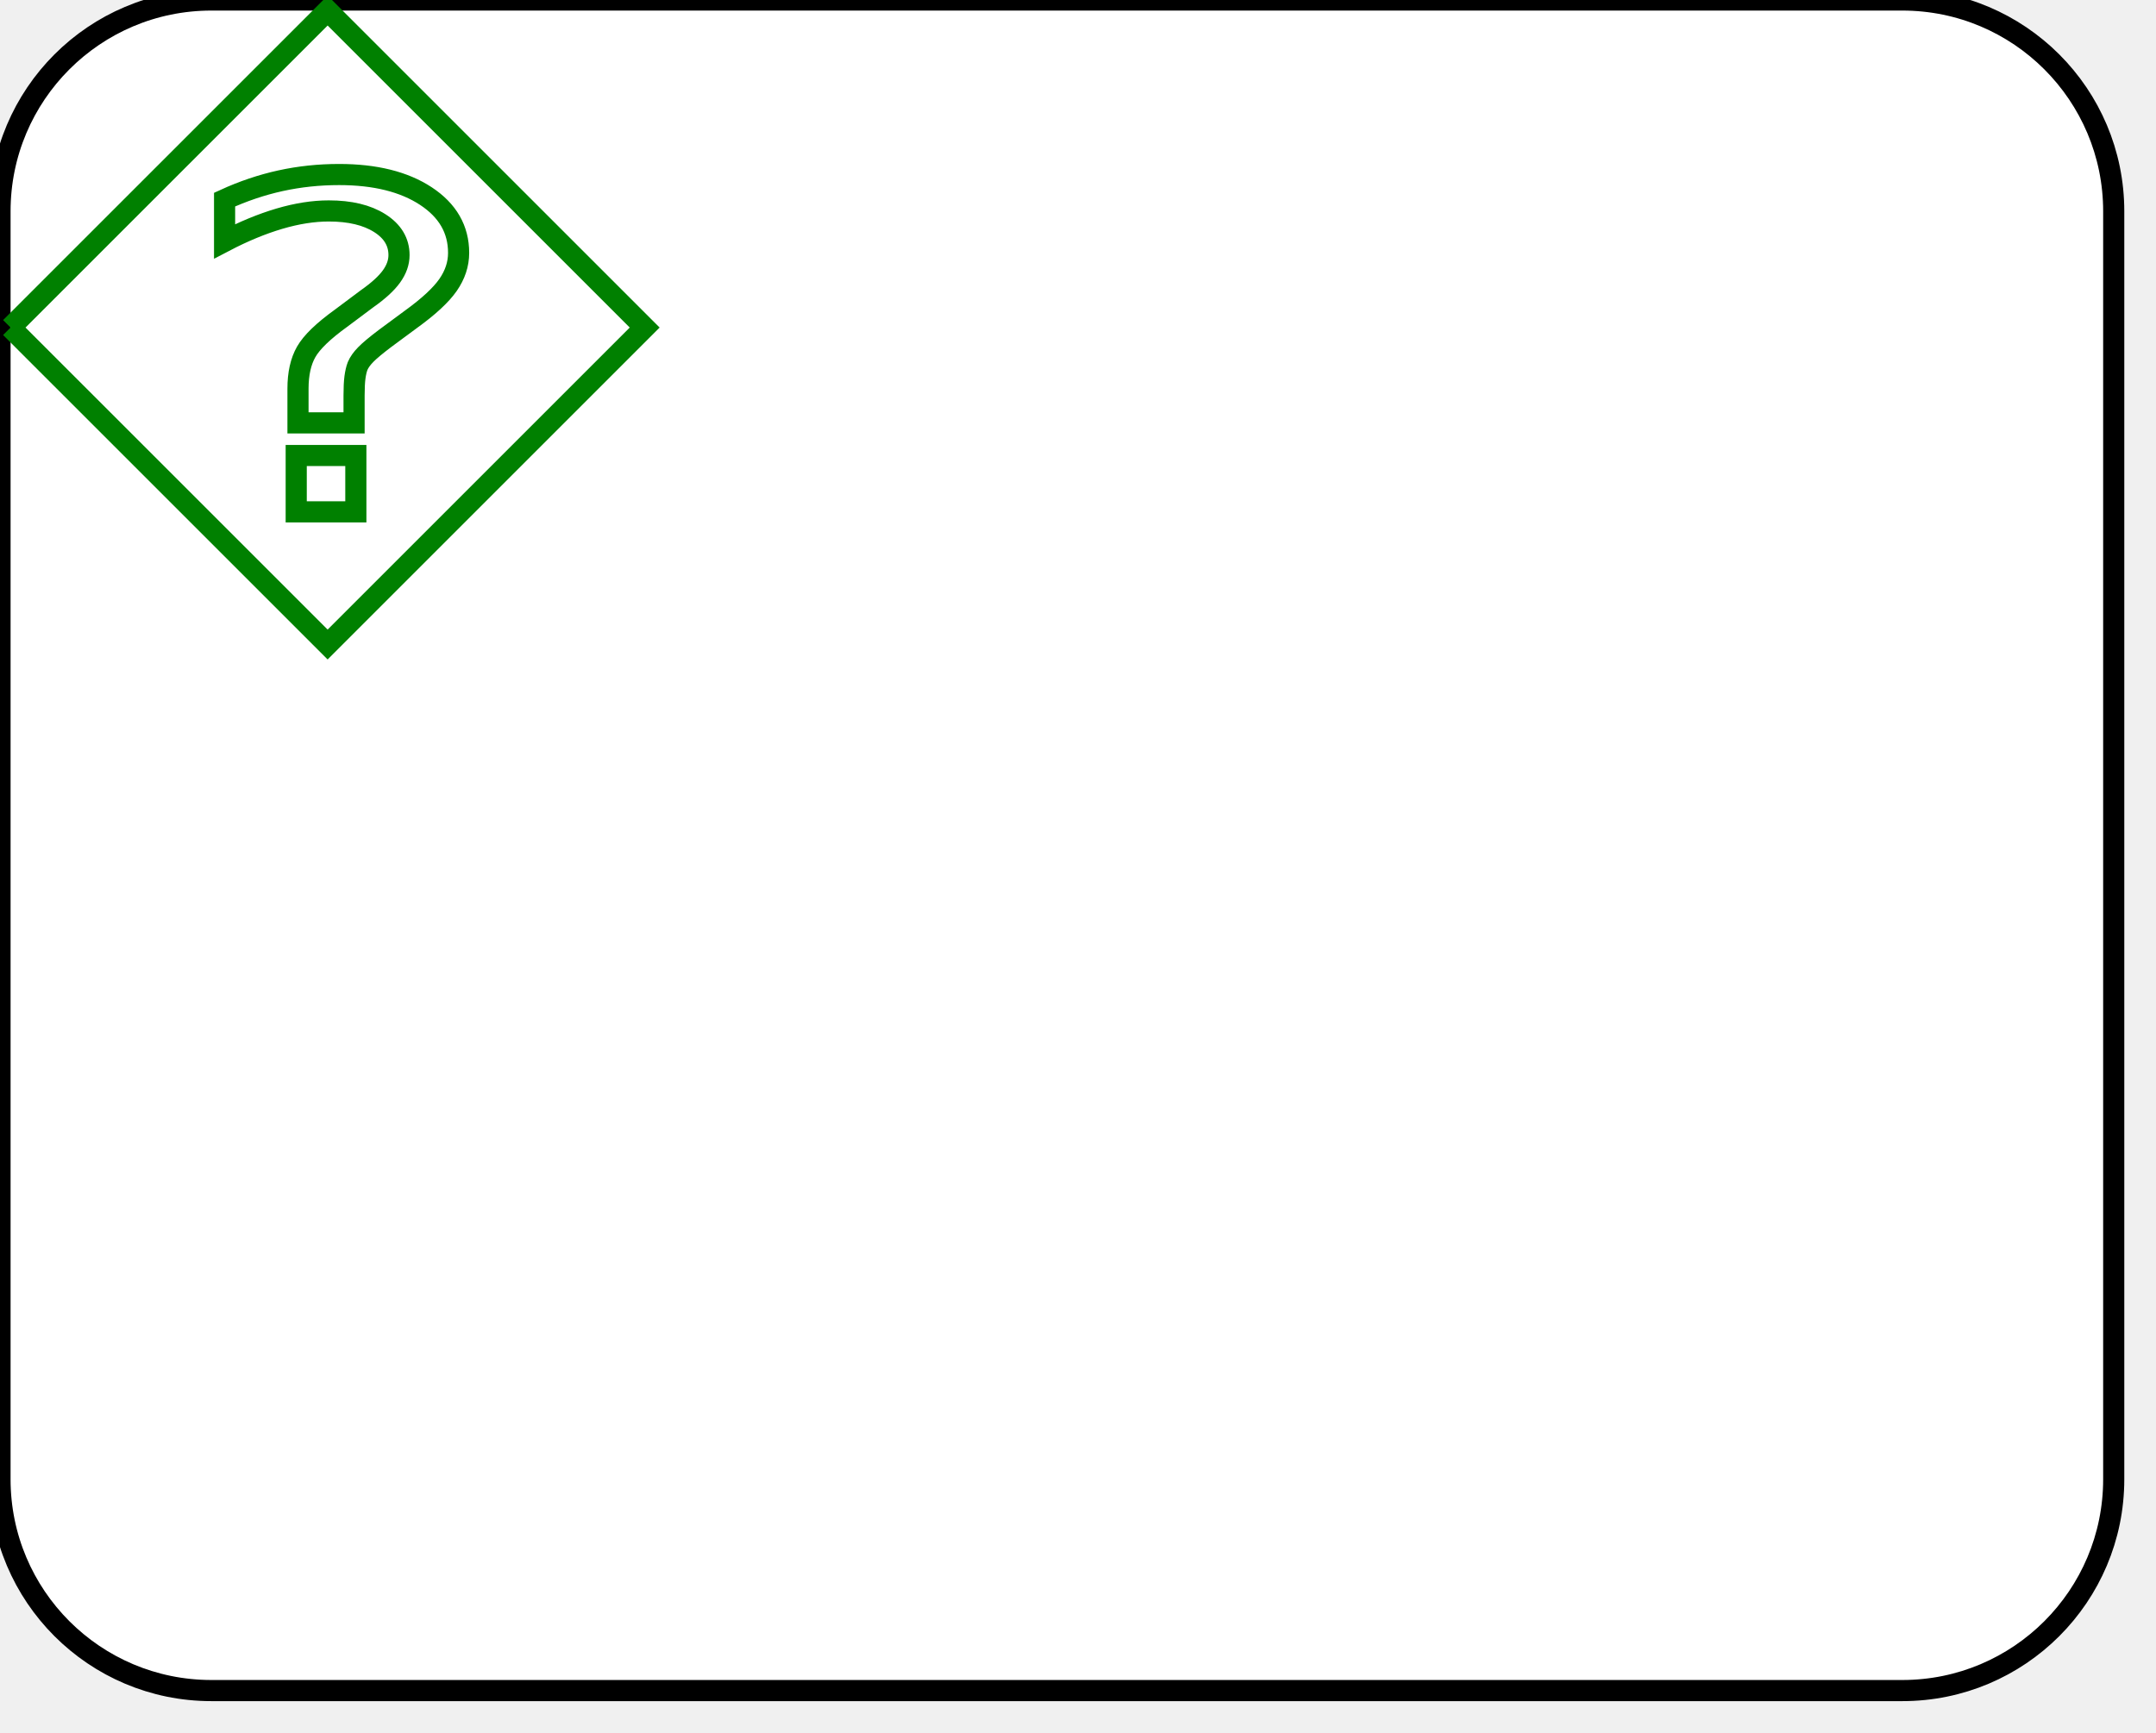
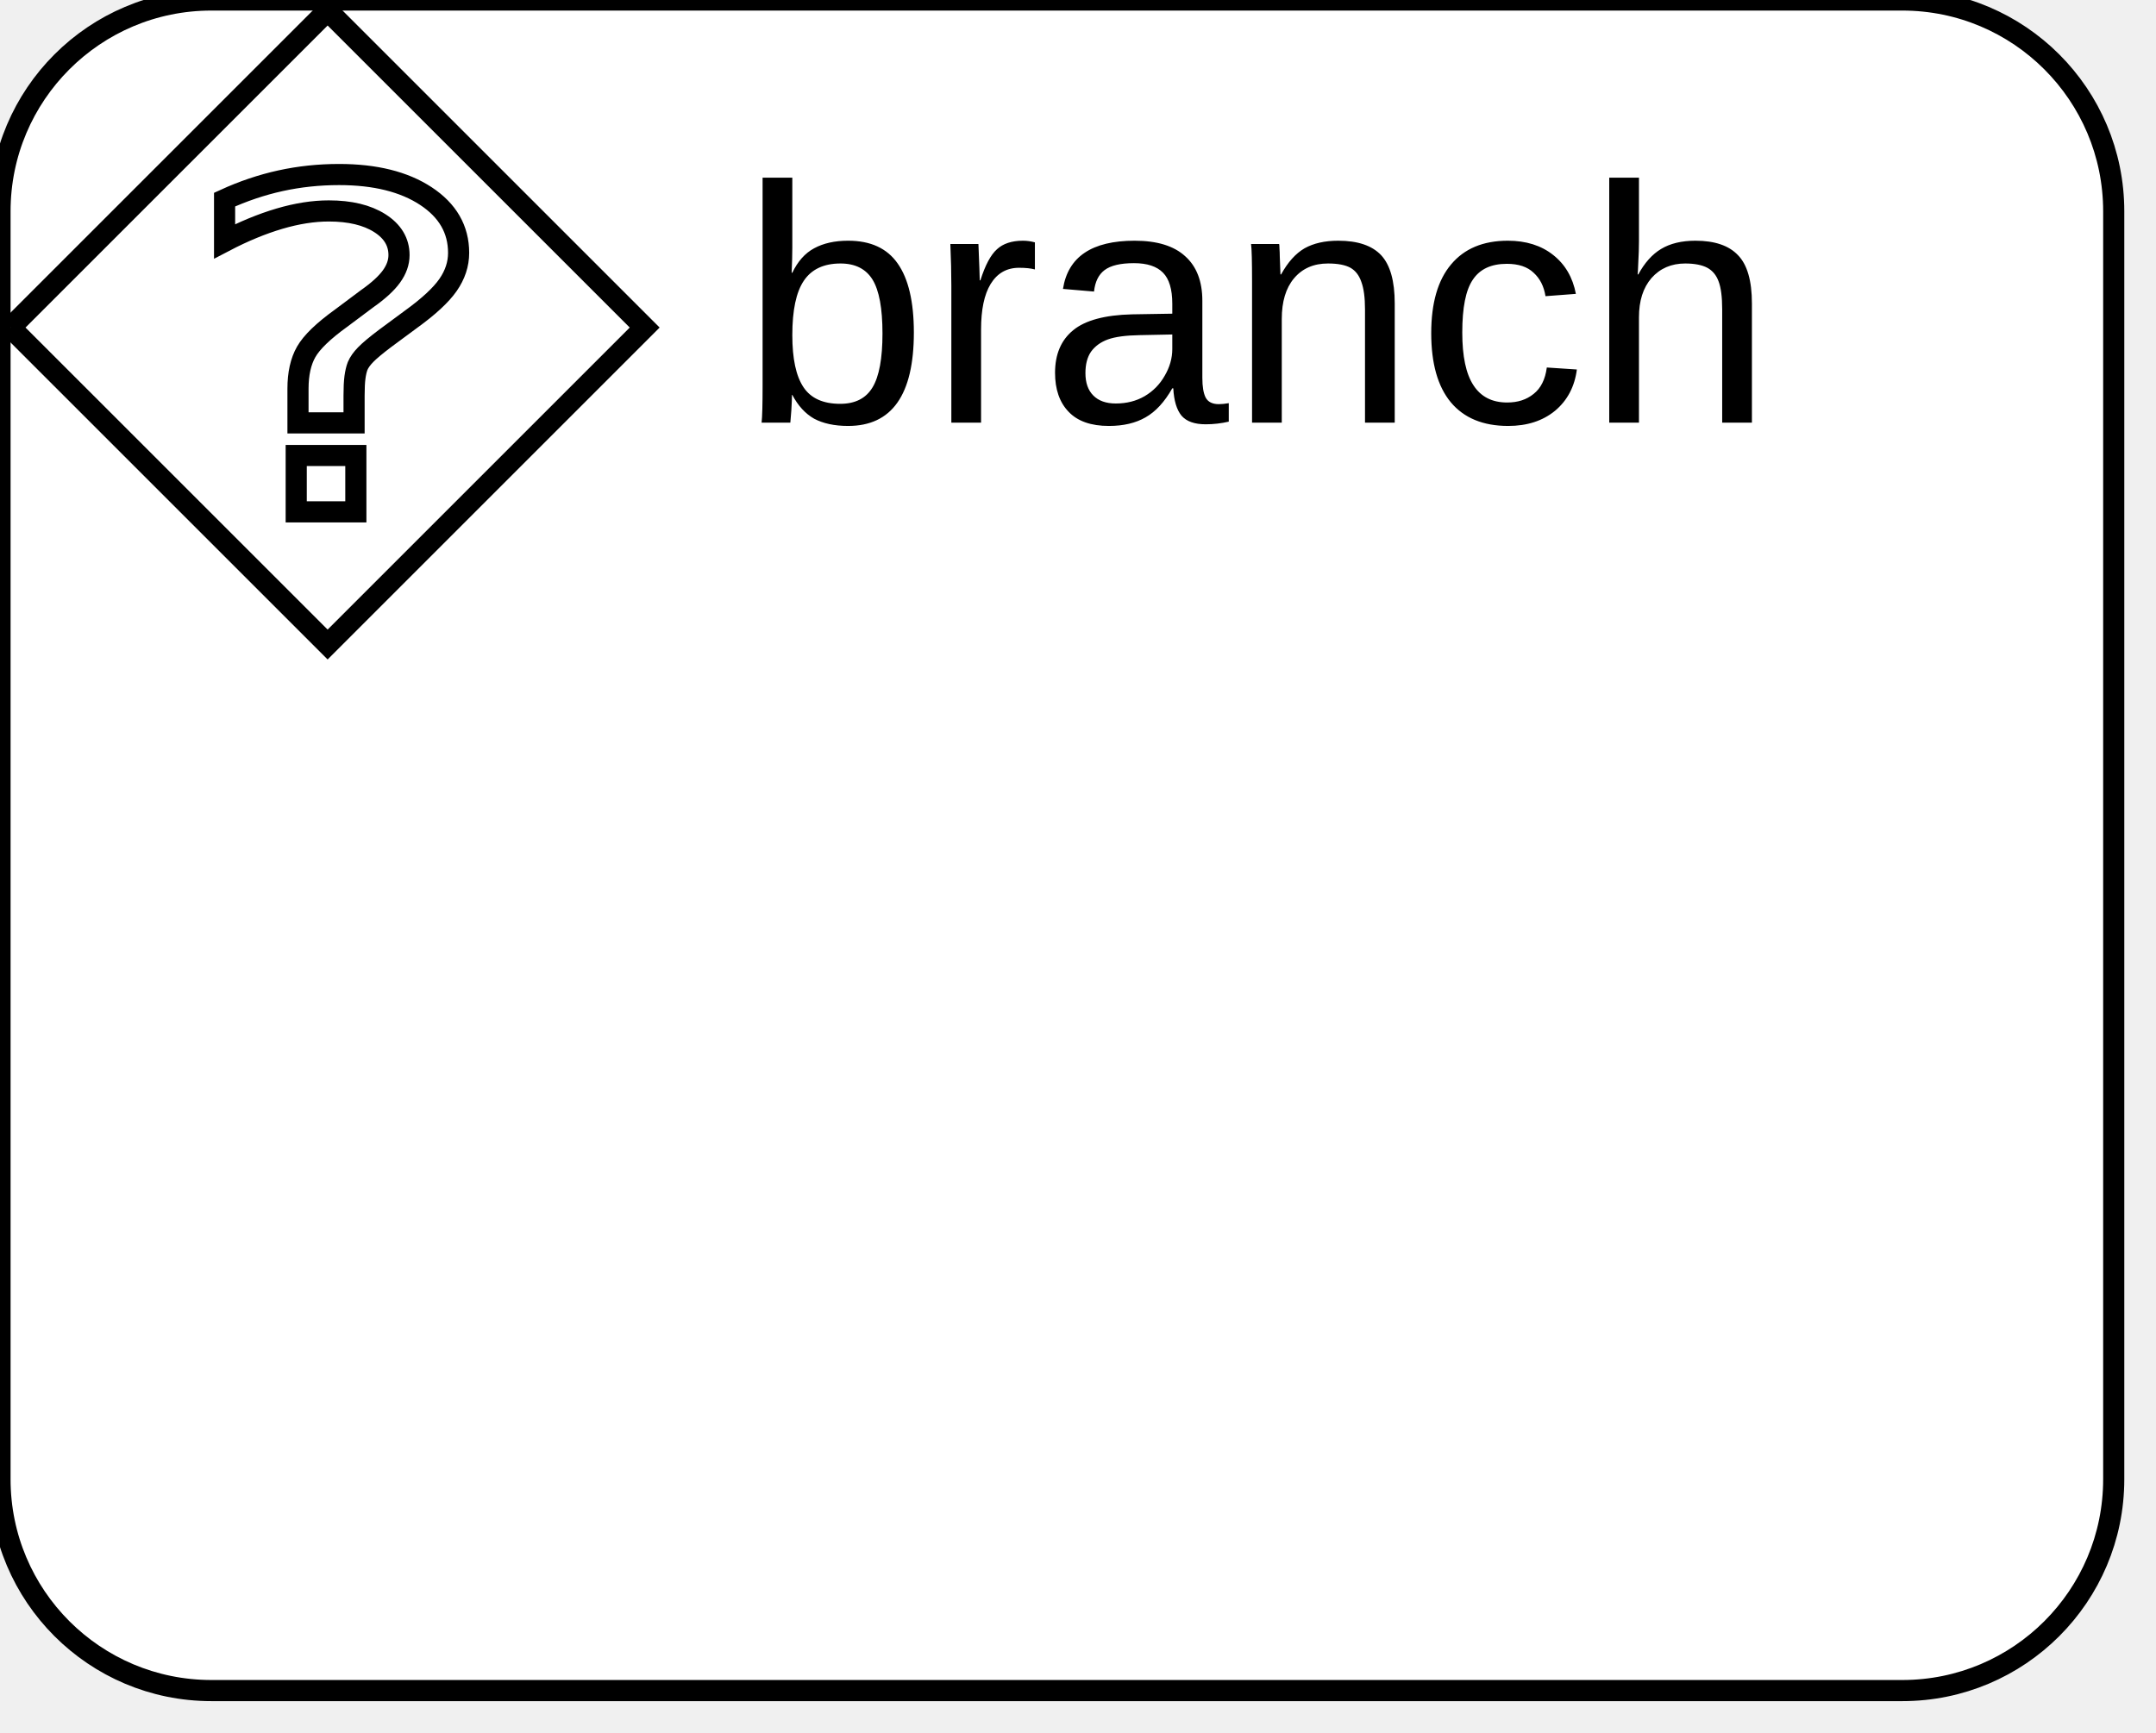
<svg xmlns="http://www.w3.org/2000/svg" xmlns:ns1="http://www.b3mn.org/oryx" width="102" height="82" version="1.0">
  <defs />
  <ns1:magnets>
    <ns1:magnet ns1:cx="16" ns1:cy="16" ns1:default="yes" />
  </ns1:magnets>
  <g pointer-events="fill">
    <rect id="mainBody" ns1:resize="vertical horizontal" x="0" y="0" width="100" height="80" rx="10" ry="10" stroke="black" stroke-width="1" fill="white" />
    <text font-size="14" id="label" x="50" y="50" ns1:align="middle center" stroke="black" />
-     <path ns1:resize="vertical horizontal" fill="white" stroke-width="1" stroke="green" d="M 0.5,15.5 L 15.5,0.5 L 30.5,15.5 L 15.5,30.5 L 0.5,15.5M 14.014,21.555 L 16.835,21.555 L 16.835,24.222 L 14.014,24.222 L 14.014,21.555 z M 16.751,20.011 L 14.098,20.011 L 14.098,18.394 C 14.098,17.687 14.227,17.105 14.487,16.65 C 14.746,16.195 15.293,15.667 16.126,15.065 L 17.376,14.13 C 17.904,13.759 18.286,13.409 18.522,13.08 C 18.759,12.751 18.877,12.415 18.877,12.071 C 18.877,11.448 18.573,10.944 17.967,10.559 C 17.36,10.174 16.557,9.982 15.556,9.982 C 14.825,9.982 14.045,10.104 13.216,10.349 C 12.387,10.594 11.523,10.951 10.625,11.42 L 10.625,9.446 C 11.495,9.047 12.378,8.749 13.271,8.553 C 14.165,8.357 15.089,8.259 16.043,8.259 C 17.747,8.259 19.115,8.599 20.148,9.278 C 21.18,9.957 21.697,10.853 21.697,11.966 C 21.697,12.499 21.53,13.004 21.197,13.484 C 20.863,13.964 20.28,14.504 19.446,15.107 L 18.224,16.01 C 17.788,16.339 17.481,16.596 17.3,16.782 C 17.119,16.967 16.992,17.147 16.918,17.322 C 16.862,17.469 16.821,17.648 16.793,17.858 C 16.765,18.068 16.751,18.355 16.751,18.719 L 16.751,20.011 z " />
+     <path ns1:anchors="top left" fill="white" stroke-width="1" stroke="black" d="M 0.5,15.5 L 15.5,0.5 L 30.5,15.5 L 15.5,30.5 L 0.5,15.5M 14.014,21.555 L 16.835,21.555 L 16.835,24.222 L 14.014,24.222 L 14.014,21.555 z M 16.751,20.011 L 14.098,20.011 L 14.098,18.394 C 14.098,17.687 14.227,17.105 14.487,16.65 C 14.746,16.195 15.293,15.667 16.126,15.065 L 17.376,14.13 C 17.904,13.759 18.286,13.409 18.522,13.08 C 18.759,12.751 18.877,12.415 18.877,12.071 C 18.877,11.448 18.573,10.944 17.967,10.559 C 17.36,10.174 16.557,9.982 15.556,9.982 C 14.825,9.982 14.045,10.104 13.216,10.349 C 12.387,10.594 11.523,10.951 10.625,11.42 L 10.625,9.446 C 11.495,9.047 12.378,8.749 13.271,8.553 C 14.165,8.357 15.089,8.259 16.043,8.259 C 17.747,8.259 19.115,8.599 20.148,9.278 C 21.18,9.957 21.697,10.853 21.697,11.966 C 21.697,12.499 21.53,13.004 21.197,13.484 C 20.863,13.964 20.28,14.504 19.446,15.107 L 18.224,16.01 C 17.788,16.339 17.481,16.596 17.3,16.782 C 17.119,16.967 16.992,17.147 16.918,17.322 C 16.862,17.469 16.821,17.648 16.793,17.858 C 16.765,18.068 16.751,18.355 16.751,18.719 L 16.751,20.011 z " />
+     <text ns1:anchors="top left" x="35" y="20" style="font-family:Arial; font-size: 12pt; fill:black;">branch</text>
  </g>
</svg>
